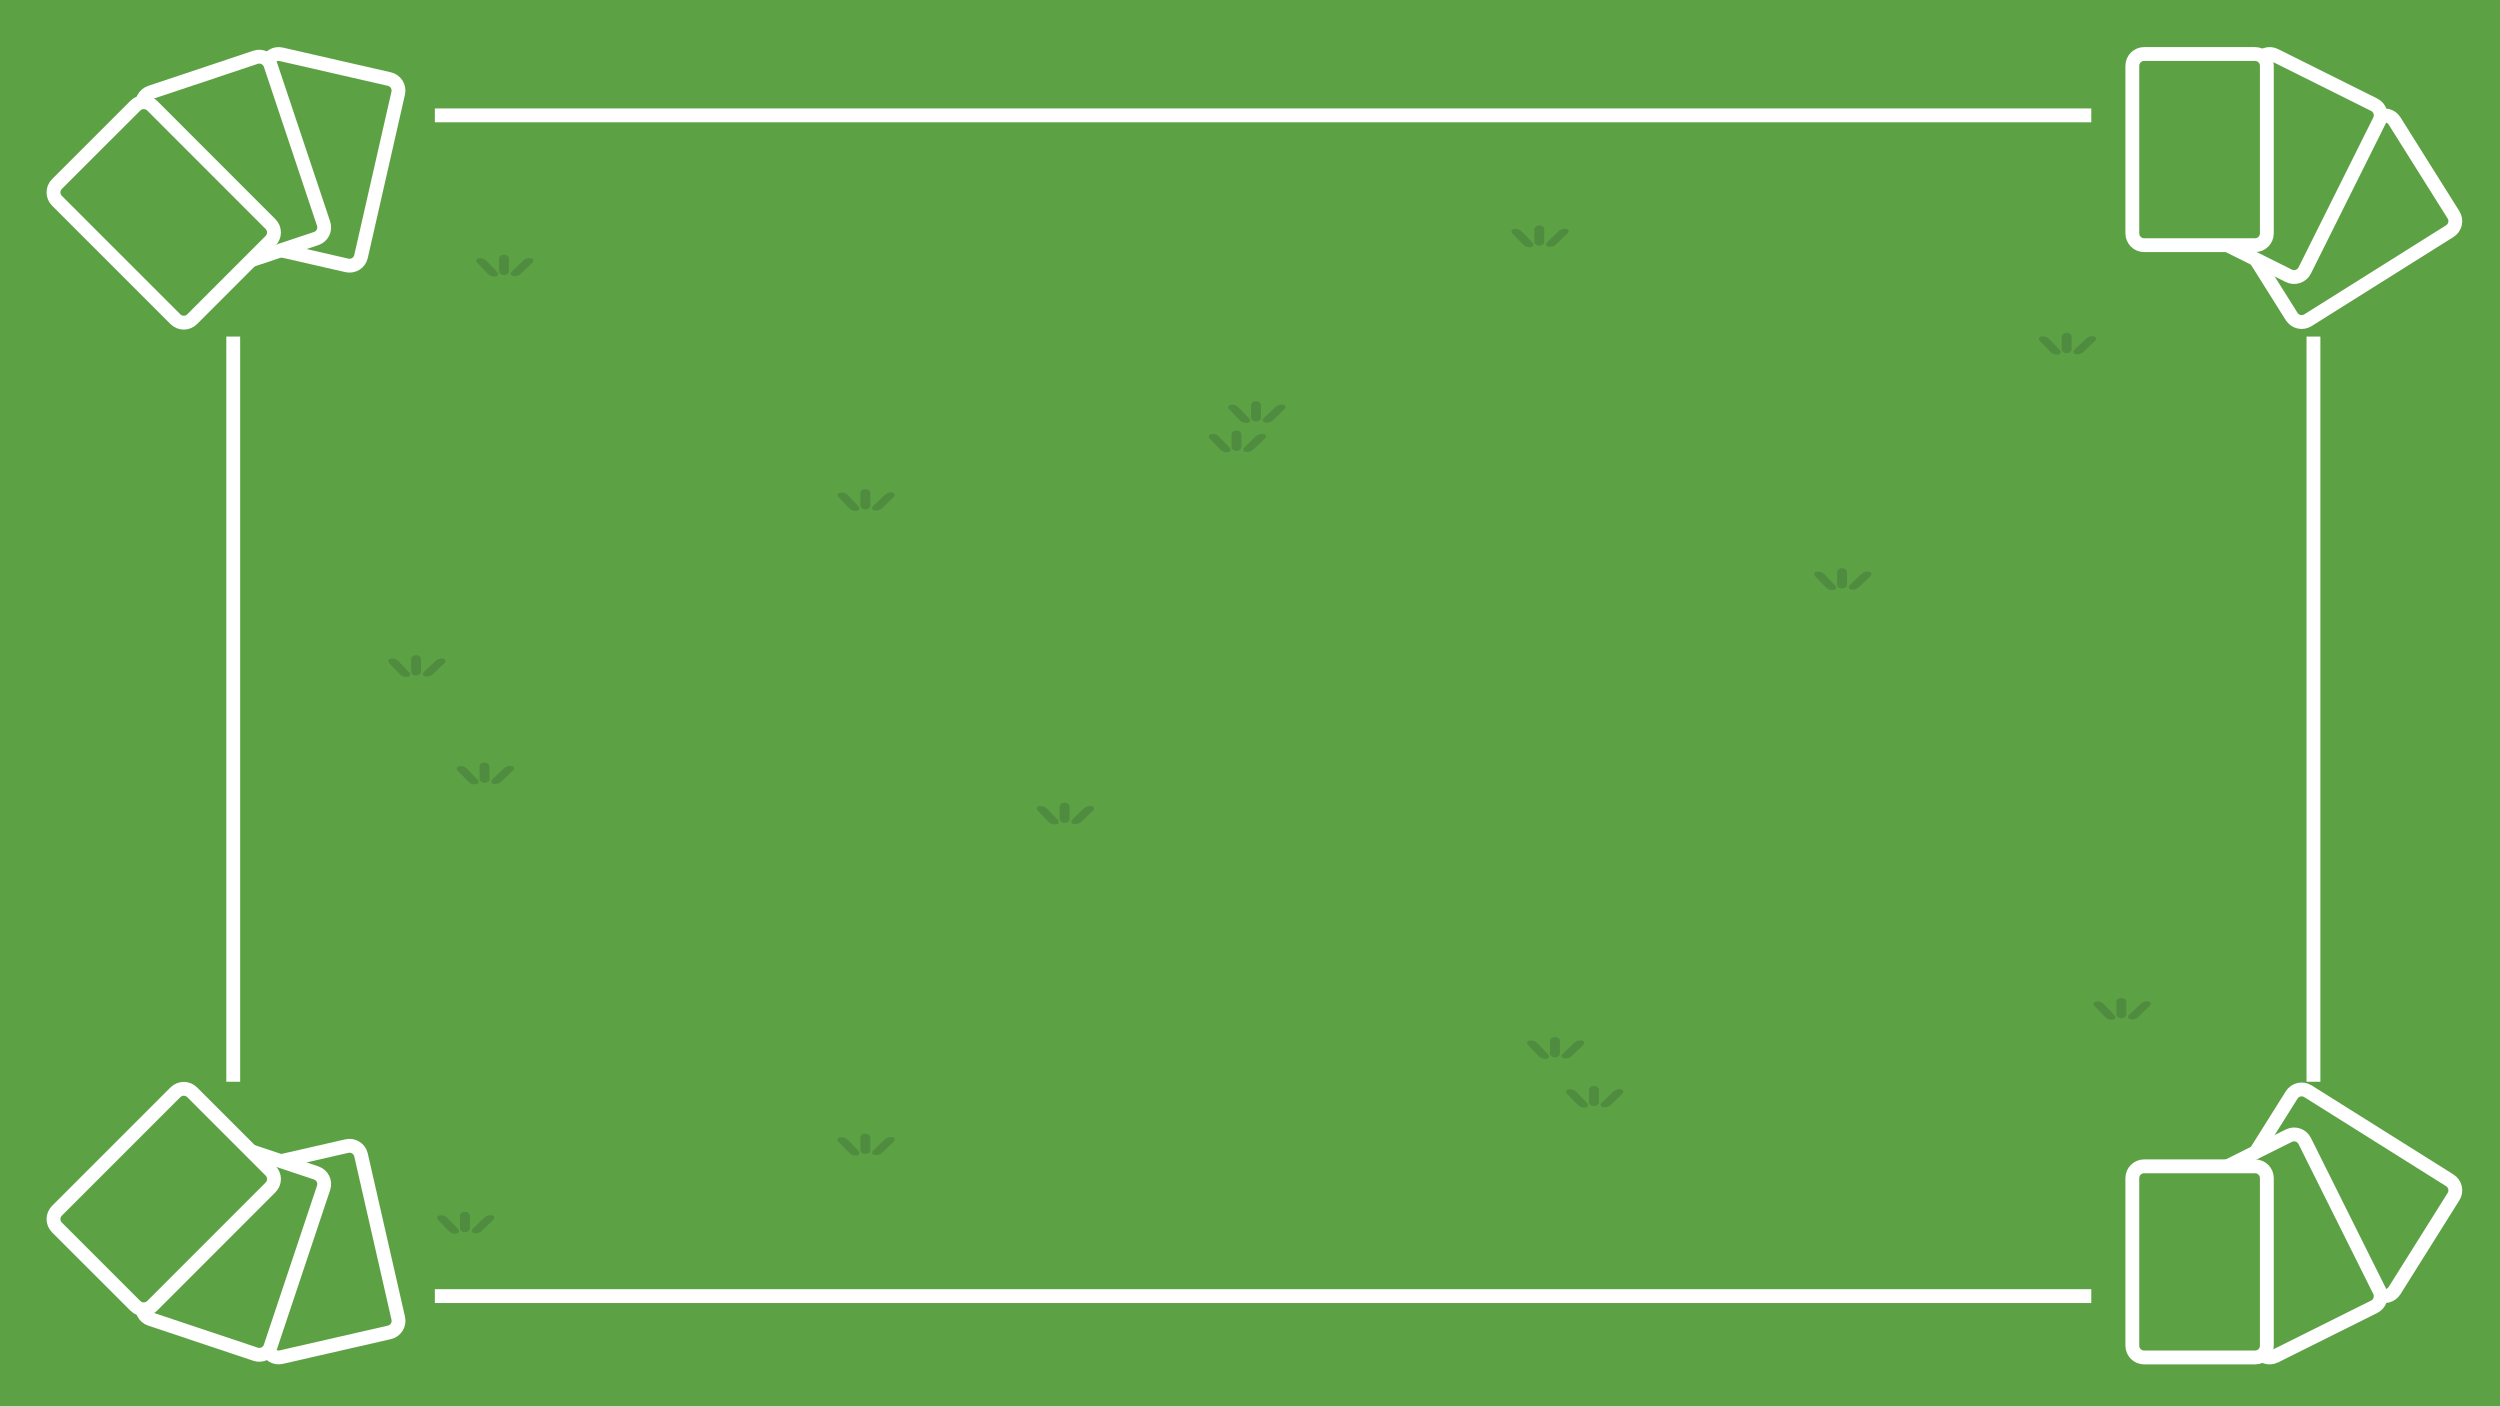
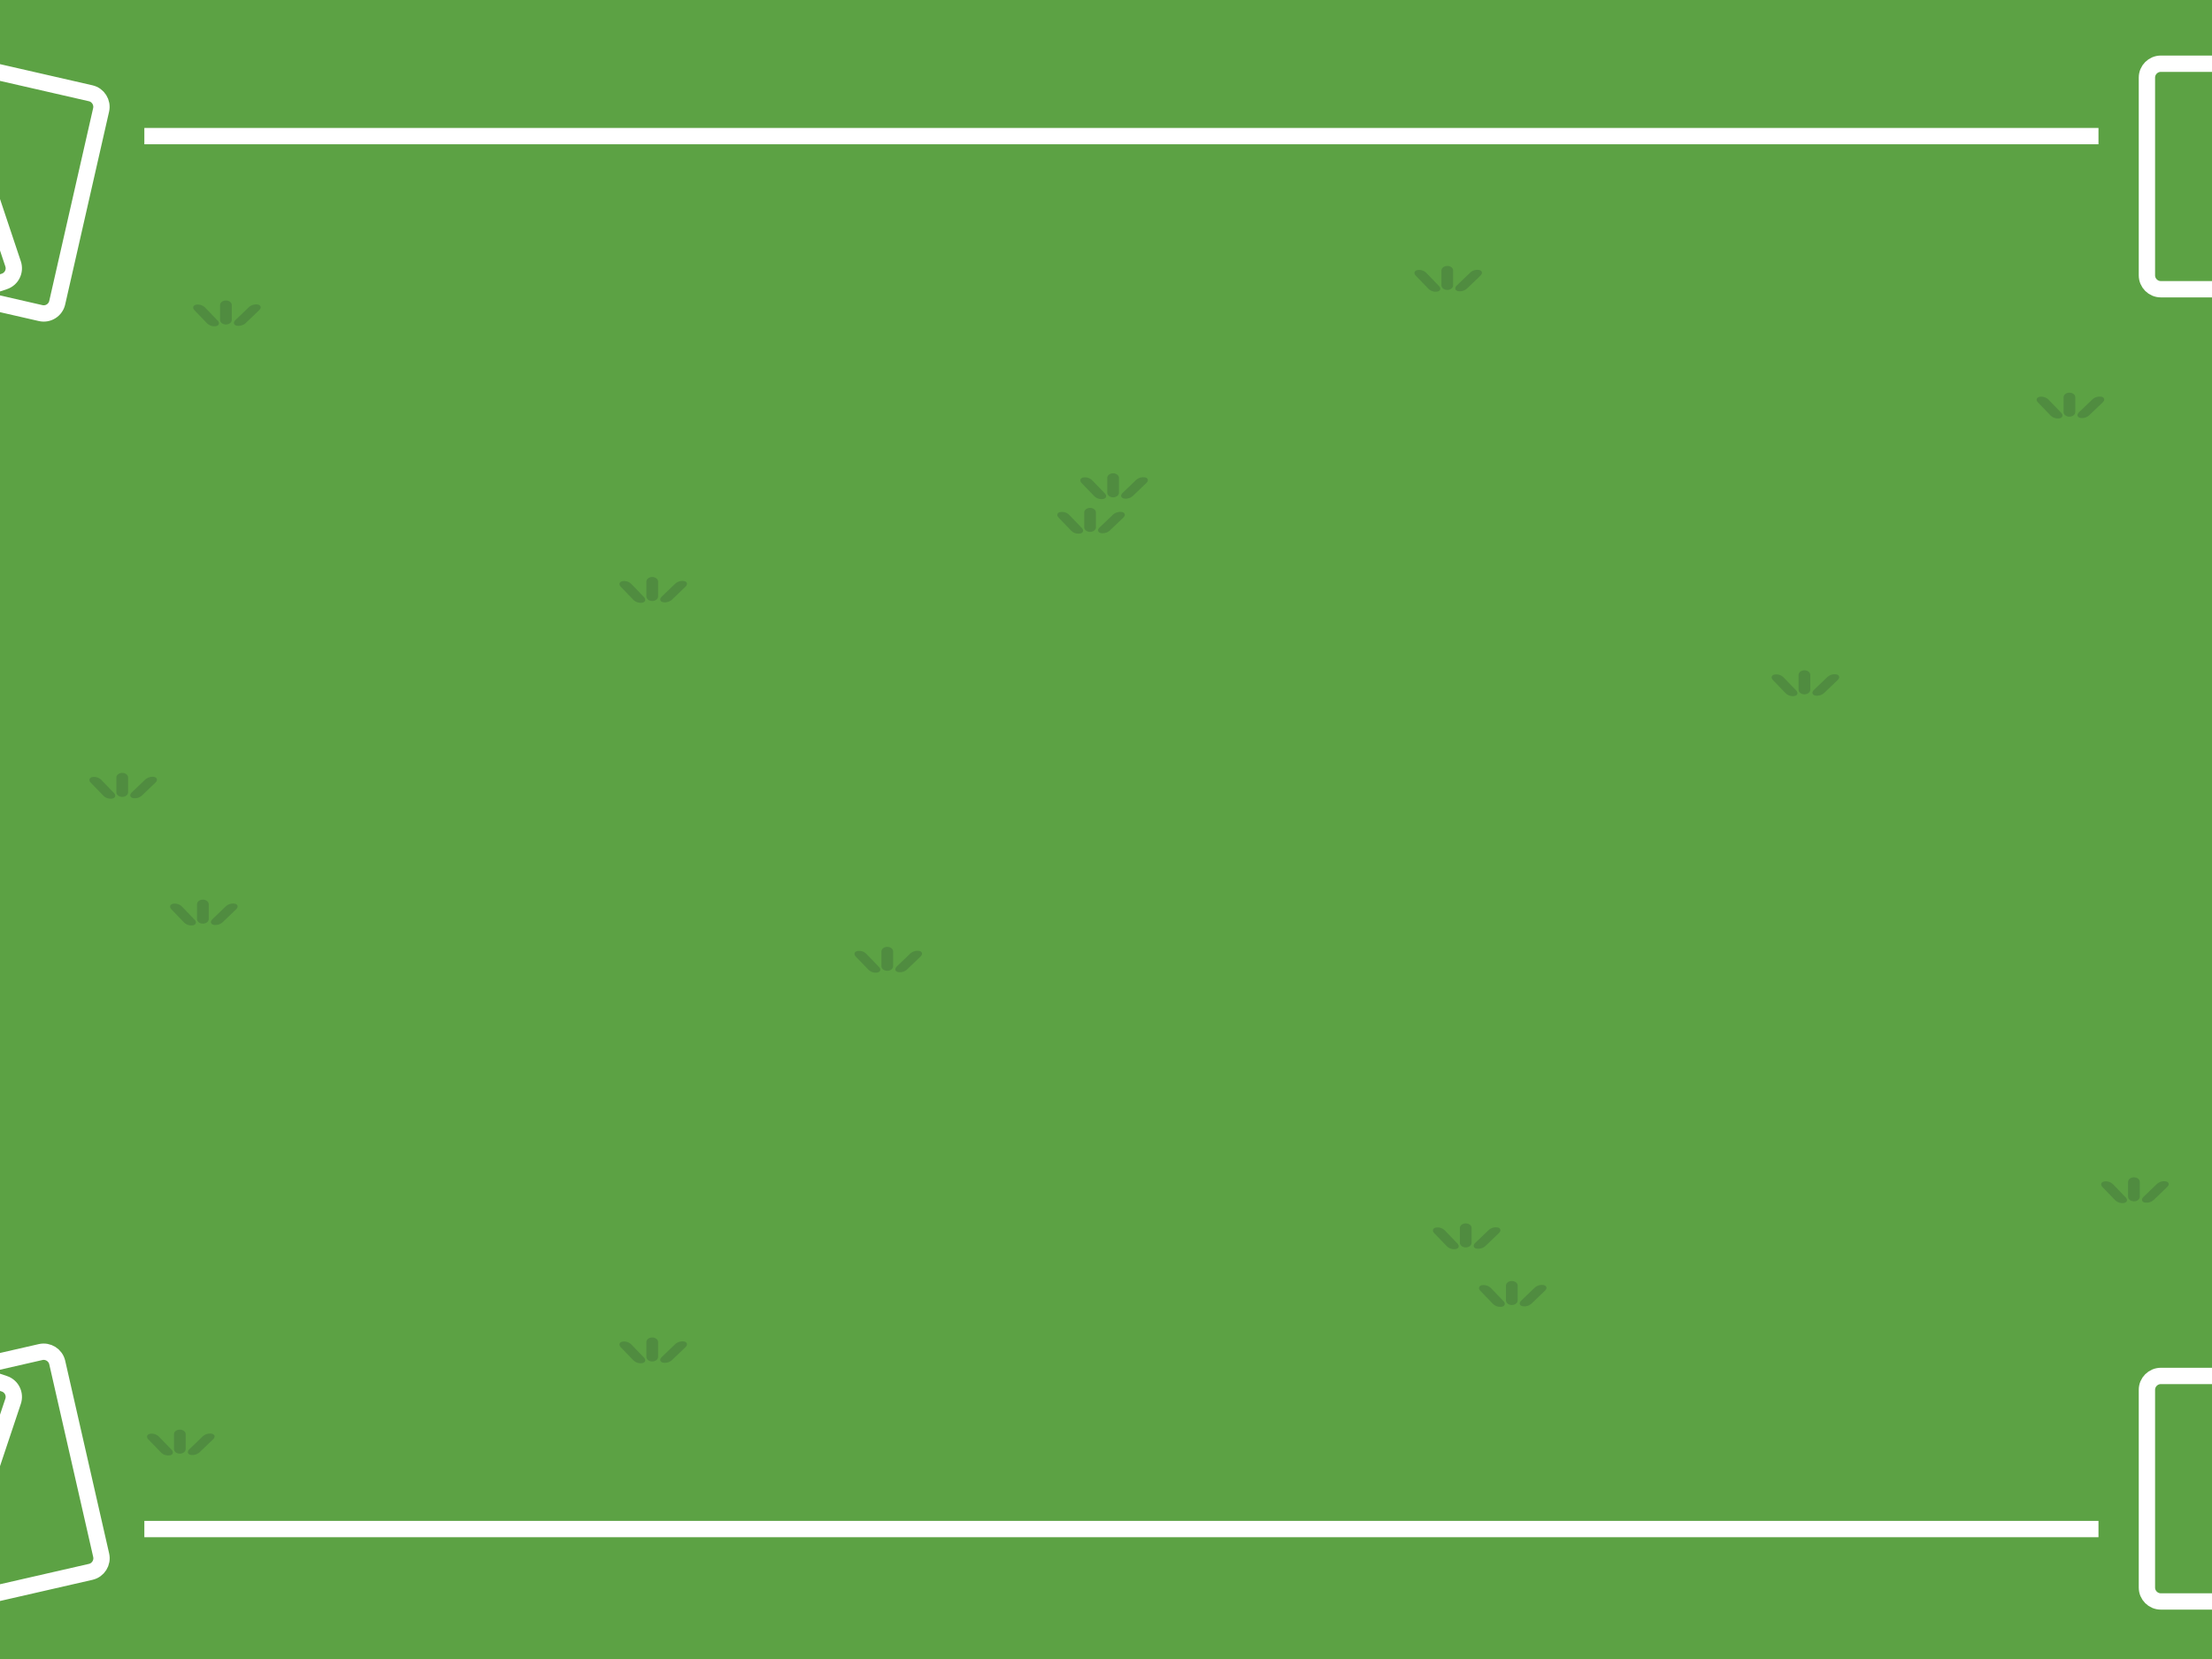
- <svg xmlns="http://www.w3.org/2000/svg" id="Capa_1" data-name="Capa 1" viewBox="0 0 1920 1080">
-   <rect width="1920" height="1080" style="fill:#5ca244" />
-   <path d="M277.26,887a9.06,9.06,0,0,0-10.85-6.81l-83.05,19A9.06,9.06,0,0,0,176.54,910l28.65,125.46a9,9,0,0,0,10.85,6.81l83-19a9.06,9.06,0,0,0,6.82-10.85Z" style="fill:#5ca244;stroke:#fff;stroke-miterlimit:10;stroke-width:10.63px" />
-   <path d="M248.51,912.27a9,9,0,0,0-5.72-11.46L162,873.8a9.06,9.06,0,0,0-11.47,5.72l-40.8,122.05a9.06,9.06,0,0,0,5.73,11.46l80.79,27a9,9,0,0,0,11.46-5.72Z" style="fill:#5ca244;stroke:#fff;stroke-miterlimit:10;stroke-width:10.63px" />
-   <path d="M207.78,911.91a9.05,9.05,0,0,0,0-12.81l-60.23-60.24a9.07,9.07,0,0,0-12.82,0l-91,91a9.07,9.07,0,0,0,0,12.82L104,1002.91a9.08,9.08,0,0,0,12.82,0Z" style="fill:#5ca244;stroke:#fff;stroke-miterlimit:10;stroke-width:10.63px" />
-   <path d="M1772.49,838.08a9.07,9.07,0,0,0-12.5,2.86l-45.31,72.13a9.06,9.06,0,0,0,2.85,12.49l109,68.46a9.06,9.06,0,0,0,12.49-2.85L1884.3,919a9.06,9.06,0,0,0-2.85-12.5Z" style="fill:#5ca244;stroke:#fff;stroke-miterlimit:10;stroke-width:10.63px" />
-   <path d="M1770,876.25a9.08,9.08,0,0,0-12.16-4.06l-76.22,38a9.07,9.07,0,0,0-4.07,12.16L1735,1037.53a9.06,9.06,0,0,0,12.15,4.06l76.23-38a9.08,9.08,0,0,0,4.06-12.16Z" style="fill:#5ca244;stroke:#fff;stroke-miterlimit:10;stroke-width:10.63px" />
-   <rect x="1637.63" y="895.73" width="103.31" height="146.81" rx="9.06" style="fill:#5ca244;stroke:#fff;stroke-miterlimit:10;stroke-width:10.63px" />
-   <path d="M277.26,197a9,9,0,0,1-10.85,6.81l-83.05-19A9.06,9.06,0,0,1,176.54,174L205.19,48.52A9,9,0,0,1,216,41.71l83,19a9.06,9.06,0,0,1,6.82,10.85Z" style="fill:#5ca244;stroke:#fff;stroke-miterlimit:10;stroke-width:10.63px" />
-   <path d="M248.51,171.75a9,9,0,0,1-5.72,11.46l-80.79,27a9.06,9.06,0,0,1-11.47-5.72l-40.8-122A9.06,9.06,0,0,1,115.46,71l80.79-27a9,9,0,0,1,11.46,5.72Z" style="fill:#5ca244;stroke:#fff;stroke-miterlimit:10;stroke-width:10.63px" />
-   <path d="M207.78,172.11a9.05,9.05,0,0,1,0,12.81l-60.23,60.24a9.07,9.07,0,0,1-12.82,0l-91-91a9.07,9.07,0,0,1,0-12.82L104,81.12a9.07,9.07,0,0,1,12.82,0Z" style="fill:#5ca244;stroke:#fff;stroke-miterlimit:10;stroke-width:10.63px" />
-   <path d="M1772.49,245.94a9.07,9.07,0,0,1-12.5-2.86L1714.68,171a9.06,9.06,0,0,1,2.85-12.49L1826.5,90A9.07,9.07,0,0,1,1839,92.85L1884.3,165a9.06,9.06,0,0,1-2.85,12.5Z" style="fill:#5ca244;stroke:#fff;stroke-miterlimit:10;stroke-width:10.63px" />
-   <path d="M1770,207.77a9.08,9.08,0,0,1-12.16,4.06l-76.22-38a9.07,9.07,0,0,1-4.07-12.16L1735,46.5a9.06,9.06,0,0,1,12.15-4.07l76.23,38a9.08,9.08,0,0,1,4.06,12.16Z" style="fill:#5ca244;stroke:#fff;stroke-miterlimit:10;stroke-width:10.63px" />
-   <rect x="1637.63" y="41.48" width="103.31" height="146.81" rx="9.06" style="fill:#5ca244;stroke:#fff;stroke-miterlimit:10;stroke-width:10.63px" />
-   <rect x="333.97" y="83.29" width="1272.13" height="10.63" style="fill:#fff" />
-   <rect x="1771.42" y="258.48" width="10.63" height="572.31" style="fill:#fff" />
-   <rect x="333.97" y="990.09" width="1272.13" height="10.63" style="fill:#fff" />
-   <rect x="173.81" y="258.48" width="10.63" height="572.31" style="fill:#fff" />
-   <path d="M1642.06,781.15a6.93,6.93,0,0,1-6.08,1.63h0c-1.84-.55-2.1-2.17-.58-3.62l8.77-8.42a6.9,6.9,0,0,1,6.07-1.63h0c1.84.55,2.1,2.17.59,3.62Z" style="fill:#508c40" />
-   <path d="M1623.79,779.47c1.43,1.48,1.07,3.1-.8,3.61h0a6.72,6.72,0,0,1-6-1.73l-8.26-8.56c-1.43-1.48-1.07-3.09.8-3.61h0a6.68,6.68,0,0,1,6,1.74Z" style="fill:#508c40" />
-   <path d="M1633,779.05c0,1.66-1.71,3-3.82,3h0c-2.1,0-3.81-1.35-3.81-3v-9.63c0-1.66,1.71-3,3.81-3h0c2.11,0,3.82,1.35,3.82,3Z" style="fill:#508c40" />
-   <path d="M1237,848.65a7,7,0,0,1-6.08,1.64h0c-1.83-.55-2.1-2.18-.58-3.63l8.77-8.41a6.9,6.9,0,0,1,6.07-1.63h0c1.84.55,2.1,2.17.59,3.62Z" style="fill:#508c40" />
-   <path d="M1218.75,847c1.43,1.48,1.07,3.09-.8,3.61h0a6.7,6.7,0,0,1-6-1.74l-8.26-8.55c-1.43-1.48-1.07-3.1.8-3.62h0a6.71,6.71,0,0,1,6,1.74Z" style="fill:#508c40" />
-   <path d="M1228,846.56c0,1.66-1.71,3-3.82,3h0c-2.1,0-3.81-1.35-3.81-3v-9.63c0-1.67,1.71-3,3.81-3h0c2.11,0,3.82,1.34,3.82,3Z" style="fill:#508c40" />
-   <path d="M1207,811.15a6.9,6.9,0,0,1-6.07,1.63h0c-1.84-.55-2.1-2.17-.59-3.62l8.78-8.41a6.91,6.91,0,0,1,6.07-1.64h0c1.84.55,2.1,2.17.59,3.63Z" style="fill:#508c40" />
-   <path d="M1188.75,809.48c1.42,1.47,1.06,3.09-.81,3.61h0a6.72,6.72,0,0,1-6-1.74l-8.27-8.56c-1.42-1.47-1.06-3.09.81-3.61h0a6.69,6.69,0,0,1,6,1.74Z" style="fill:#508c40" />
-   <path d="M1198,809.05c0,1.67-1.71,3-3.82,3h0c-2.1,0-3.81-1.35-3.81-3v-9.63c0-1.66,1.71-3,3.81-3h0c2.11,0,3.82,1.35,3.82,3Z" style="fill:#508c40" />
-   <path d="M830.48,631.13a6.92,6.92,0,0,1-6.07,1.63h0c-1.84-.54-2.11-2.17-.59-3.62l8.77-8.41a6.91,6.91,0,0,1,6.07-1.63h0c1.84.55,2.11,2.17.59,3.62Z" style="fill:#508c40" />
-   <path d="M812.21,629.46c1.43,1.47,1.07,3.09-.8,3.61h0a6.68,6.68,0,0,1-6-1.74l-8.27-8.55c-1.43-1.48-1.07-3.1.8-3.62h0a6.71,6.71,0,0,1,6,1.74Z" style="fill:#508c40" />
-   <path d="M821.43,629c0,1.66-1.71,3-3.81,3h0c-2.11,0-3.82-1.35-3.82-3V619.4c0-1.66,1.71-3,3.82-3h0c2.1,0,3.81,1.35,3.81,3Z" style="fill:#508c40" />
-   <path d="M1427.53,451.11a6.91,6.91,0,0,1-6.07,1.64h0c-1.84-.55-2.1-2.17-.59-3.63l8.78-8.41a6.9,6.9,0,0,1,6.07-1.63h0c1.84.55,2.1,2.17.59,3.62Z" style="fill:#508c40" />
-   <path d="M1409.27,449.44c1.42,1.48,1.06,3.09-.81,3.61h0a6.69,6.69,0,0,1-6-1.74l-8.26-8.55c-1.43-1.48-1.07-3.1.8-3.61h0a6.7,6.7,0,0,1,6,1.73Z" style="fill:#508c40" />
-   <path d="M1418.49,449c0,1.66-1.71,3-3.82,3h0c-2.1,0-3.81-1.35-3.81-3v-9.63c0-1.67,1.71-3,3.81-3h0c2.11,0,3.82,1.34,3.82,3Z" style="fill:#508c40" />
-   <path d="M1600.05,270.35A6.9,6.9,0,0,1,1594,272h0c-1.84-.55-2.1-2.17-.59-3.62l8.77-8.42a6.93,6.93,0,0,1,6.08-1.63h0c1.84.55,2.1,2.17.59,3.62Z" style="fill:#508c40" />
-   <path d="M1581.79,268.67c1.42,1.48,1.06,3.1-.81,3.61h0a6.71,6.71,0,0,1-6-1.73l-8.27-8.56c-1.42-1.48-1.06-3.09.81-3.61h0a6.69,6.69,0,0,1,6,1.74Z" style="fill:#508c40" />
-   <path d="M1591,268.25c0,1.67-1.7,3-3.81,3h0c-2.11,0-3.81-1.34-3.81-3v-9.63c0-1.66,1.7-3,3.81-3h0c2.11,0,3.81,1.35,3.81,3Z" style="fill:#508c40" />
-   <path d="M1195,187.84a6.9,6.9,0,0,1-6.07,1.63h0c-1.84-.55-2.1-2.17-.59-3.62l8.78-8.41a6.88,6.88,0,0,1,6.07-1.64h0c1.84.55,2.1,2.17.59,3.63Z" style="fill:#508c40" />
-   <path d="M1176.75,186.16c1.42,1.48,1.06,3.1-.81,3.62h0a6.72,6.72,0,0,1-6-1.74l-8.27-8.56c-1.42-1.47-1.06-3.09.81-3.61h0a6.69,6.69,0,0,1,6,1.74Z" style="fill:#508c40" />
-   <path d="M1186,185.74c0,1.67-1.7,3-3.81,3h0c-2.11,0-3.81-1.34-3.81-3v-9.63c0-1.66,1.7-3,3.81-3h0c2.11,0,3.81,1.35,3.81,3Z" style="fill:#508c40" />
-   <path d="M977.49,322.85a6.9,6.9,0,0,1-6.07,1.63h0c-1.84-.54-2.1-2.17-.59-3.62l8.77-8.41a6.93,6.93,0,0,1,6.08-1.63h0c1.84.55,2.1,2.17.59,3.62Z" style="fill:#508c40" />
-   <path d="M959.23,321.18c1.42,1.47,1.06,3.09-.81,3.61h0a6.69,6.69,0,0,1-6-1.74l-8.27-8.55c-1.42-1.48-1.06-3.1.81-3.62h0a6.72,6.72,0,0,1,6,1.74Z" style="fill:#508c40" />
-   <path d="M968.44,320.76c0,1.66-1.71,3-3.81,3h0c-2.11,0-3.82-1.35-3.82-3v-9.64c0-1.66,1.71-3,3.82-3h0c2.1,0,3.81,1.35,3.81,3Z" style="fill:#508c40" />
-   <path d="M962.49,345.35a6.91,6.91,0,0,1-6.07,1.64h0c-1.84-.55-2.11-2.17-.59-3.63L964.6,335a6.93,6.93,0,0,1,6.08-1.63h0c1.83.55,2.1,2.17.58,3.62Z" style="fill:#508c40" />
-   <path d="M944.22,343.68c1.43,1.48,1.07,3.09-.8,3.61h0a6.68,6.68,0,0,1-6-1.74L929.18,337c-1.43-1.48-1.07-3.1.81-3.61h0a6.71,6.71,0,0,1,6,1.73Z" style="fill:#508c40" />
-   <path d="M953.44,343.26c0,1.66-1.71,3-3.81,3h0c-2.11,0-3.82-1.35-3.82-3v-9.63c0-1.67,1.71-3,3.82-3h0c2.1,0,3.81,1.34,3.81,3Z" style="fill:#508c40" />
-   <path d="M677.46,390.36a6.9,6.9,0,0,1-6.07,1.63h0c-1.84-.55-2.1-2.17-.59-3.62l8.78-8.41a6.88,6.88,0,0,1,6.07-1.64h0c1.84.55,2.1,2.17.59,3.63Z" style="fill:#508c40" />
-   <path d="M659.2,388.68c1.42,1.48,1.06,3.1-.81,3.62h0a6.72,6.72,0,0,1-6-1.74L644.15,382c-1.42-1.48-1.06-3.09.81-3.61h0a6.69,6.69,0,0,1,6,1.74Z" style="fill:#508c40" />
-   <path d="M668.41,388.26c0,1.67-1.7,3-3.81,3h0c-2.11,0-3.81-1.34-3.81-3v-9.63c0-1.66,1.7-3,3.81-3h0c2.11,0,3.81,1.35,3.81,3Z" style="fill:#508c40" />
-   <path d="M677.46,885.41a6.9,6.9,0,0,1-6.07,1.63h0c-1.84-.55-2.1-2.17-.59-3.62l8.78-8.42a6.9,6.9,0,0,1,6.07-1.63h0c1.84.55,2.1,2.17.59,3.62Z" style="fill:#508c40" />
-   <path d="M659.2,883.73c1.42,1.48,1.06,3.1-.81,3.61h0a6.71,6.71,0,0,1-6-1.73l-8.27-8.56c-1.42-1.48-1.06-3.09.81-3.61h0a6.69,6.69,0,0,1,6,1.74Z" style="fill:#508c40" />
-   <path d="M668.41,883.31c0,1.66-1.7,3-3.81,3h0c-2.11,0-3.81-1.35-3.81-3v-9.63c0-1.66,1.7-3,3.81-3h0c2.11,0,3.81,1.35,3.81,3Z" style="fill:#508c40" />
-   <path d="M369.93,945.41a6.94,6.94,0,0,1-6.07,1.64h0c-1.84-.55-2.1-2.18-.59-3.63l8.78-8.41a6.9,6.9,0,0,1,6.07-1.63h0c1.84.55,2.1,2.17.59,3.62Z" style="fill:#508c40" />
-   <path d="M351.67,943.74c1.42,1.47,1.06,3.09-.81,3.61h0a6.69,6.69,0,0,1-6-1.74l-8.27-8.55c-1.42-1.48-1.06-3.1.81-3.62h0a6.72,6.72,0,0,1,6,1.74Z" style="fill:#508c40" />
-   <path d="M360.88,943.32c0,1.66-1.7,3-3.81,3h0c-2.11,0-3.81-1.35-3.81-3v-9.64c0-1.66,1.7-3,3.81-3h0c2.11,0,3.81,1.35,3.81,3Z" style="fill:#508c40" />
-   <path d="M384.93,600.38a6.9,6.9,0,0,1-6.07,1.63h0c-1.84-.55-2.1-2.17-.59-3.62l8.78-8.41a6.88,6.88,0,0,1,6.07-1.64h0c1.84.55,2.1,2.17.59,3.63Z" style="fill:#508c40" />
-   <path d="M366.67,598.7c1.42,1.48,1.06,3.1-.81,3.62h0a6.72,6.72,0,0,1-6-1.74L351.62,592c-1.42-1.48-1.06-3.09.81-3.61h0a6.69,6.69,0,0,1,6,1.74Z" style="fill:#508c40" />
-   <path d="M375.89,598.28c0,1.67-1.71,3-3.82,3h0c-2.1,0-3.81-1.34-3.81-3v-9.63c0-1.66,1.71-3,3.81-3h0c2.11,0,3.82,1.35,3.82,3Z" style="fill:#508c40" />
-   <path d="M332.43,517.87a6.91,6.91,0,0,1-6.07,1.63h0c-1.84-.55-2.11-2.17-.59-3.62l8.77-8.41a7,7,0,0,1,6.07-1.64h0c1.84.55,2.11,2.18.59,3.63Z" style="fill:#508c40" />
-   <path d="M314.16,516.2c1.43,1.47,1.07,3.09-.8,3.61h0a6.68,6.68,0,0,1-6-1.74l-8.27-8.56c-1.43-1.47-1.07-3.09.8-3.61h0a6.7,6.7,0,0,1,6,1.74Z" style="fill:#508c40" />
-   <path d="M323.38,515.78c0,1.66-1.71,3-3.81,3h0c-2.11,0-3.82-1.35-3.82-3v-9.64c0-1.66,1.71-3,3.82-3h0c2.1,0,3.81,1.35,3.81,3Z" style="fill:#508c40" />
-   <path d="M399.94,210.34a6.93,6.93,0,0,1-6.08,1.63h0c-1.84-.55-2.1-2.17-.59-3.62l8.78-8.41a6.94,6.94,0,0,1,6.07-1.64h0c1.84.55,2.1,2.18.59,3.63Z" style="fill:#508c40" />
-   <path d="M381.67,208.67c1.43,1.47,1.07,3.09-.81,3.61h0a6.69,6.69,0,0,1-6-1.74L366.63,202c-1.43-1.47-1.07-3.09.8-3.61h0a6.71,6.71,0,0,1,6,1.74Z" style="fill:#508c40" />
-   <path d="M390.89,208.25c0,1.66-1.71,3-3.82,3h0c-2.1,0-3.81-1.35-3.81-3v-9.64c0-1.66,1.71-3,3.81-3h0c2.11,0,3.82,1.35,3.82,3Z" style="fill:#508c40" />
+ <svg xmlns="http://www.w3.org/2000/svg" data-name="Capa 1" viewBox="240 0 1440 1080">
+   <path fill="#5ca244" d="M0 0h1920v1080H0z" />
+   <path d="M277.26 887a9.06 9.06 0 00-10.85-6.81l-83.05 19a9.06 9.06 0 00-6.82 10.81l28.65 125.46a9 9 0 0010.85 6.81l83-19a9.06 9.06 0 006.82-10.85z" fill="#5ca244" stroke="#fff" stroke-miterlimit="10" stroke-width="10.63" />
+   <path d="M248.51 912.27a9 9 0 00-5.72-11.46L162 873.8a9.06 9.06 0 00-11.47 5.72l-40.8 122.05a9.06 9.06 0 005.73 11.46l80.79 27a9 9 0 0011.46-5.72z" fill="#5ca244" stroke="#fff" stroke-miterlimit="10" stroke-width="10.63" />
+   <path d="M207.78 911.91a9.05 9.05 0 000-12.81l-60.23-60.24a9.07 9.07 0 00-12.82 0l-91 91a9.07 9.07 0 000 12.82l60.27 60.23a9.08 9.08 0 0012.82 0zM1772.49 838.08a9.07 9.07 0 00-12.5 2.86l-45.31 72.13a9.06 9.06 0 002.85 12.49l109 68.46a9.06 9.06 0 0012.49-2.85L1884.3 919a9.06 9.06 0 00-2.85-12.5z" fill="#5ca244" stroke="#fff" stroke-miterlimit="10" stroke-width="10.63" />
+   <path d="M1770 876.25a9.08 9.08 0 00-12.16-4.06l-76.22 38a9.07 9.07 0 00-4.07 12.16l57.45 115.18a9.06 9.06 0 0012.15 4.06l76.23-38a9.08 9.08 0 004.06-12.16z" fill="#5ca244" stroke="#fff" stroke-miterlimit="10" stroke-width="10.63" />
+   <rect x="1637.63" y="895.73" width="103.31" height="146.81" rx="9.06" fill="#5ca244" stroke="#fff" stroke-miterlimit="10" stroke-width="10.63" />
+   <path d="M277.26 197a9 9 0 01-10.85 6.81l-83.05-19a9.06 9.06 0 01-6.82-10.81l28.65-125.48A9 9 0 01216 41.71l83 19a9.06 9.06 0 016.82 10.85z" fill="#5ca244" stroke="#fff" stroke-miterlimit="10" stroke-width="10.63" />
+   <path d="M248.51 171.75a9 9 0 01-5.72 11.46l-80.79 27a9.06 9.06 0 01-11.47-5.72l-40.8-122A9.06 9.06 0 01115.46 71l80.79-27a9 9 0 0111.46 5.72z" fill="#5ca244" stroke="#fff" stroke-miterlimit="10" stroke-width="10.63" />
+   <path d="M207.78 172.11a9.05 9.05 0 010 12.81l-60.23 60.24a9.07 9.07 0 01-12.82 0l-91-91a9.07 9.07 0 010-12.82L104 81.12a9.07 9.07 0 0112.82 0zM1772.49 245.94a9.07 9.07 0 01-12.5-2.86L1714.68 171a9.06 9.06 0 012.85-12.49L1826.5 90a9.07 9.07 0 0112.5 2.85l45.3 72.15a9.06 9.06 0 01-2.85 12.5z" fill="#5ca244" stroke="#fff" stroke-miterlimit="10" stroke-width="10.63" />
+   <path d="M1770 207.77a9.08 9.08 0 01-12.16 4.06l-76.22-38a9.07 9.07 0 01-4.07-12.16L1735 46.5a9.06 9.06 0 0112.15-4.07l76.23 38a9.08 9.08 0 014.06 12.16z" fill="#5ca244" stroke="#fff" stroke-miterlimit="10" stroke-width="10.63" />
+   <rect x="1637.63" y="41.48" width="103.31" height="146.81" rx="9.06" fill="#5ca244" stroke="#fff" stroke-miterlimit="10" stroke-width="10.63" />
+   <path fill="#fff" d="M333.97 83.29H1606.1v10.63H333.97zM1771.42 258.48h10.63v572.31h-10.63zM333.97 990.09H1606.1v10.63H333.97zM173.81 258.48h10.63v572.31h-10.63z" />
+   <path d="M1642.06 781.15a6.93 6.93 0 01-6.08 1.63c-1.84-.55-2.1-2.17-.58-3.62l8.77-8.42a6.9 6.9 0 016.07-1.63c1.84.55 2.1 2.17.59 3.62zM1623.79 779.47c1.43 1.48 1.07 3.1-.8 3.61a6.72 6.72 0 01-6-1.73l-8.26-8.56c-1.43-1.48-1.07-3.09.8-3.61a6.68 6.68 0 016 1.74zM1633 779.05c0 1.66-1.71 3-3.82 3-2.1 0-3.81-1.35-3.81-3v-9.63c0-1.66 1.71-3 3.81-3 2.11 0 3.82 1.35 3.82 3zM1237 848.65a7 7 0 01-6.08 1.64c-1.83-.55-2.1-2.18-.58-3.63l8.77-8.41a6.9 6.9 0 016.07-1.63c1.84.55 2.1 2.17.59 3.62zM1218.75 847c1.43 1.48 1.07 3.09-.8 3.61a6.7 6.7 0 01-6-1.74l-8.26-8.55c-1.43-1.48-1.07-3.1.8-3.62a6.71 6.71 0 016 1.74zM1228 846.56c0 1.66-1.71 3-3.82 3-2.1 0-3.81-1.35-3.81-3v-9.63c0-1.67 1.71-3 3.81-3 2.11 0 3.82 1.34 3.82 3zM1207 811.15a6.9 6.9 0 01-6.07 1.63c-1.84-.55-2.1-2.17-.59-3.62l8.78-8.41a6.91 6.91 0 016.07-1.64c1.84.55 2.1 2.17.59 3.63zM1188.75 809.48c1.42 1.47 1.06 3.09-.81 3.61a6.72 6.72 0 01-6-1.74l-8.27-8.56c-1.42-1.47-1.06-3.09.81-3.61a6.69 6.69 0 016 1.74zM1198 809.05c0 1.67-1.71 3-3.82 3-2.1 0-3.81-1.35-3.81-3v-9.63c0-1.66 1.71-3 3.81-3 2.11 0 3.82 1.35 3.82 3zM830.48 631.13a6.92 6.92 0 01-6.07 1.63c-1.84-.54-2.11-2.17-.59-3.62l8.77-8.41a6.91 6.91 0 016.07-1.63c1.84.55 2.11 2.17.59 3.62zM812.21 629.46c1.43 1.47 1.07 3.09-.8 3.61a6.68 6.68 0 01-6-1.74l-8.27-8.55c-1.43-1.48-1.07-3.1.8-3.62a6.71 6.71 0 016 1.74zM821.43 629c0 1.66-1.71 3-3.81 3-2.11 0-3.82-1.35-3.82-3v-9.6c0-1.66 1.71-3 3.82-3 2.1 0 3.81 1.35 3.81 3zM1427.53 451.11a6.91 6.91 0 01-6.07 1.64c-1.84-.55-2.1-2.17-.59-3.63l8.78-8.41a6.9 6.9 0 016.07-1.63c1.84.55 2.1 2.17.59 3.62zM1409.27 449.44c1.42 1.48 1.06 3.09-.81 3.61a6.69 6.69 0 01-6-1.74l-8.26-8.55c-1.43-1.48-1.07-3.1.8-3.61a6.7 6.7 0 016 1.73zM1418.49 449c0 1.66-1.71 3-3.82 3-2.1 0-3.81-1.35-3.81-3v-9.63c0-1.67 1.71-3 3.81-3 2.11 0 3.82 1.34 3.82 3zM1600.05 270.35A6.9 6.9 0 011594 272c-1.84-.55-2.1-2.17-.59-3.62l8.77-8.42a6.93 6.93 0 016.08-1.63c1.84.55 2.1 2.17.59 3.62zM1581.79 268.67c1.42 1.48 1.06 3.1-.81 3.61a6.71 6.71 0 01-6-1.73l-8.27-8.56c-1.42-1.48-1.06-3.09.81-3.61a6.69 6.69 0 016 1.74zM1591 268.25c0 1.67-1.7 3-3.81 3-2.11 0-3.81-1.34-3.81-3v-9.63c0-1.66 1.7-3 3.81-3 2.11 0 3.81 1.35 3.81 3zM1195 187.84a6.9 6.9 0 01-6.07 1.63c-1.84-.55-2.1-2.17-.59-3.62l8.78-8.41a6.88 6.88 0 016.07-1.64c1.84.55 2.1 2.17.59 3.63zM1176.75 186.16c1.42 1.48 1.06 3.1-.81 3.62a6.72 6.72 0 01-6-1.74l-8.27-8.56c-1.42-1.47-1.06-3.09.81-3.61a6.69 6.69 0 016 1.74zM1186 185.74c0 1.67-1.7 3-3.81 3-2.11 0-3.81-1.34-3.81-3v-9.63c0-1.66 1.7-3 3.81-3 2.11 0 3.81 1.35 3.81 3zM977.49 322.85a6.9 6.9 0 01-6.07 1.63c-1.84-.54-2.1-2.17-.59-3.62l8.77-8.41a6.93 6.93 0 016.08-1.63c1.84.55 2.1 2.17.59 3.62zM959.23 321.18c1.42 1.47 1.06 3.09-.81 3.61a6.69 6.69 0 01-6-1.74l-8.27-8.55c-1.42-1.48-1.06-3.1.81-3.62a6.72 6.72 0 016 1.74zM968.44 320.76c0 1.66-1.71 3-3.81 3-2.11 0-3.82-1.35-3.82-3v-9.64c0-1.66 1.71-3 3.82-3 2.1 0 3.81 1.35 3.81 3zM962.49 345.35a6.91 6.91 0 01-6.07 1.64c-1.84-.55-2.11-2.17-.59-3.63l8.77-8.36a6.93 6.93 0 016.08-1.63c1.83.55 2.1 2.17.58 3.62zM944.22 343.68c1.43 1.48 1.07 3.09-.8 3.61a6.68 6.68 0 01-6-1.74l-8.24-8.55c-1.43-1.48-1.07-3.1.81-3.61a6.71 6.71 0 016 1.73zM953.44 343.26c0 1.66-1.71 3-3.81 3-2.11 0-3.82-1.35-3.82-3v-9.63c0-1.67 1.71-3 3.82-3 2.1 0 3.81 1.34 3.81 3zM677.46 390.36a6.9 6.9 0 01-6.07 1.63c-1.84-.55-2.1-2.17-.59-3.62l8.78-8.41a6.88 6.88 0 016.07-1.64c1.84.55 2.1 2.17.59 3.63zM659.2 388.68c1.42 1.48 1.06 3.1-.81 3.62a6.72 6.72 0 01-6-1.74l-8.24-8.56c-1.42-1.48-1.06-3.09.81-3.61a6.69 6.69 0 016 1.74zM668.41 388.26c0 1.67-1.7 3-3.81 3-2.11 0-3.81-1.34-3.81-3v-9.63c0-1.66 1.7-3 3.81-3 2.11 0 3.81 1.35 3.81 3zM677.46 885.41a6.9 6.9 0 01-6.07 1.63c-1.84-.55-2.1-2.17-.59-3.62l8.78-8.42a6.9 6.9 0 016.07-1.63c1.84.55 2.1 2.17.59 3.62zM659.2 883.73c1.42 1.48 1.06 3.1-.81 3.61a6.71 6.71 0 01-6-1.73l-8.27-8.56c-1.42-1.48-1.06-3.09.81-3.61a6.69 6.69 0 016 1.74zM668.41 883.31c0 1.66-1.7 3-3.81 3-2.11 0-3.81-1.35-3.81-3v-9.63c0-1.66 1.7-3 3.81-3 2.11 0 3.81 1.35 3.81 3zM369.93 945.41a6.94 6.94 0 01-6.07 1.64c-1.84-.55-2.1-2.18-.59-3.63l8.78-8.41a6.9 6.9 0 016.07-1.63c1.84.55 2.1 2.17.59 3.62zM351.67 943.74c1.42 1.47 1.06 3.09-.81 3.61a6.69 6.69 0 01-6-1.74l-8.27-8.55c-1.42-1.48-1.06-3.1.81-3.62a6.72 6.72 0 016 1.74zM360.88 943.32c0 1.66-1.7 3-3.81 3-2.11 0-3.81-1.35-3.81-3v-9.64c0-1.66 1.7-3 3.81-3 2.11 0 3.81 1.35 3.81 3zM384.93 600.38a6.9 6.9 0 01-6.07 1.63c-1.84-.55-2.1-2.17-.59-3.62l8.78-8.41a6.88 6.88 0 016.07-1.64c1.84.55 2.1 2.17.59 3.63zM366.67 598.7c1.42 1.48 1.06 3.1-.81 3.62a6.72 6.72 0 01-6-1.74l-8.24-8.58c-1.42-1.48-1.06-3.09.81-3.61a6.69 6.69 0 016 1.74zM375.89 598.28c0 1.67-1.71 3-3.82 3-2.1 0-3.81-1.34-3.81-3v-9.63c0-1.66 1.71-3 3.81-3 2.11 0 3.82 1.35 3.82 3zM332.43 517.87a6.91 6.91 0 01-6.07 1.63c-1.84-.55-2.11-2.17-.59-3.62l8.77-8.41a7 7 0 016.07-1.64c1.84.55 2.11 2.18.59 3.63zM314.16 516.2c1.43 1.47 1.07 3.09-.8 3.61a6.68 6.68 0 01-6-1.74l-8.27-8.56c-1.43-1.47-1.07-3.09.8-3.61a6.7 6.7 0 016 1.74zM323.38 515.78c0 1.66-1.71 3-3.81 3-2.11 0-3.82-1.35-3.82-3v-9.64c0-1.66 1.71-3 3.82-3 2.1 0 3.81 1.35 3.81 3zM399.94 210.34a6.93 6.93 0 01-6.08 1.63c-1.84-.55-2.1-2.17-.59-3.62l8.78-8.41a6.94 6.94 0 016.07-1.64c1.84.55 2.1 2.18.59 3.63zM381.67 208.67c1.43 1.47 1.07 3.09-.81 3.61a6.69 6.69 0 01-6-1.74l-8.23-8.54c-1.43-1.47-1.07-3.09.8-3.61a6.71 6.71 0 016 1.74zM390.89 208.25c0 1.66-1.71 3-3.82 3-2.1 0-3.81-1.35-3.81-3v-9.64c0-1.66 1.71-3 3.81-3 2.11 0 3.82 1.35 3.82 3z" fill="#508c40" />
</svg>
